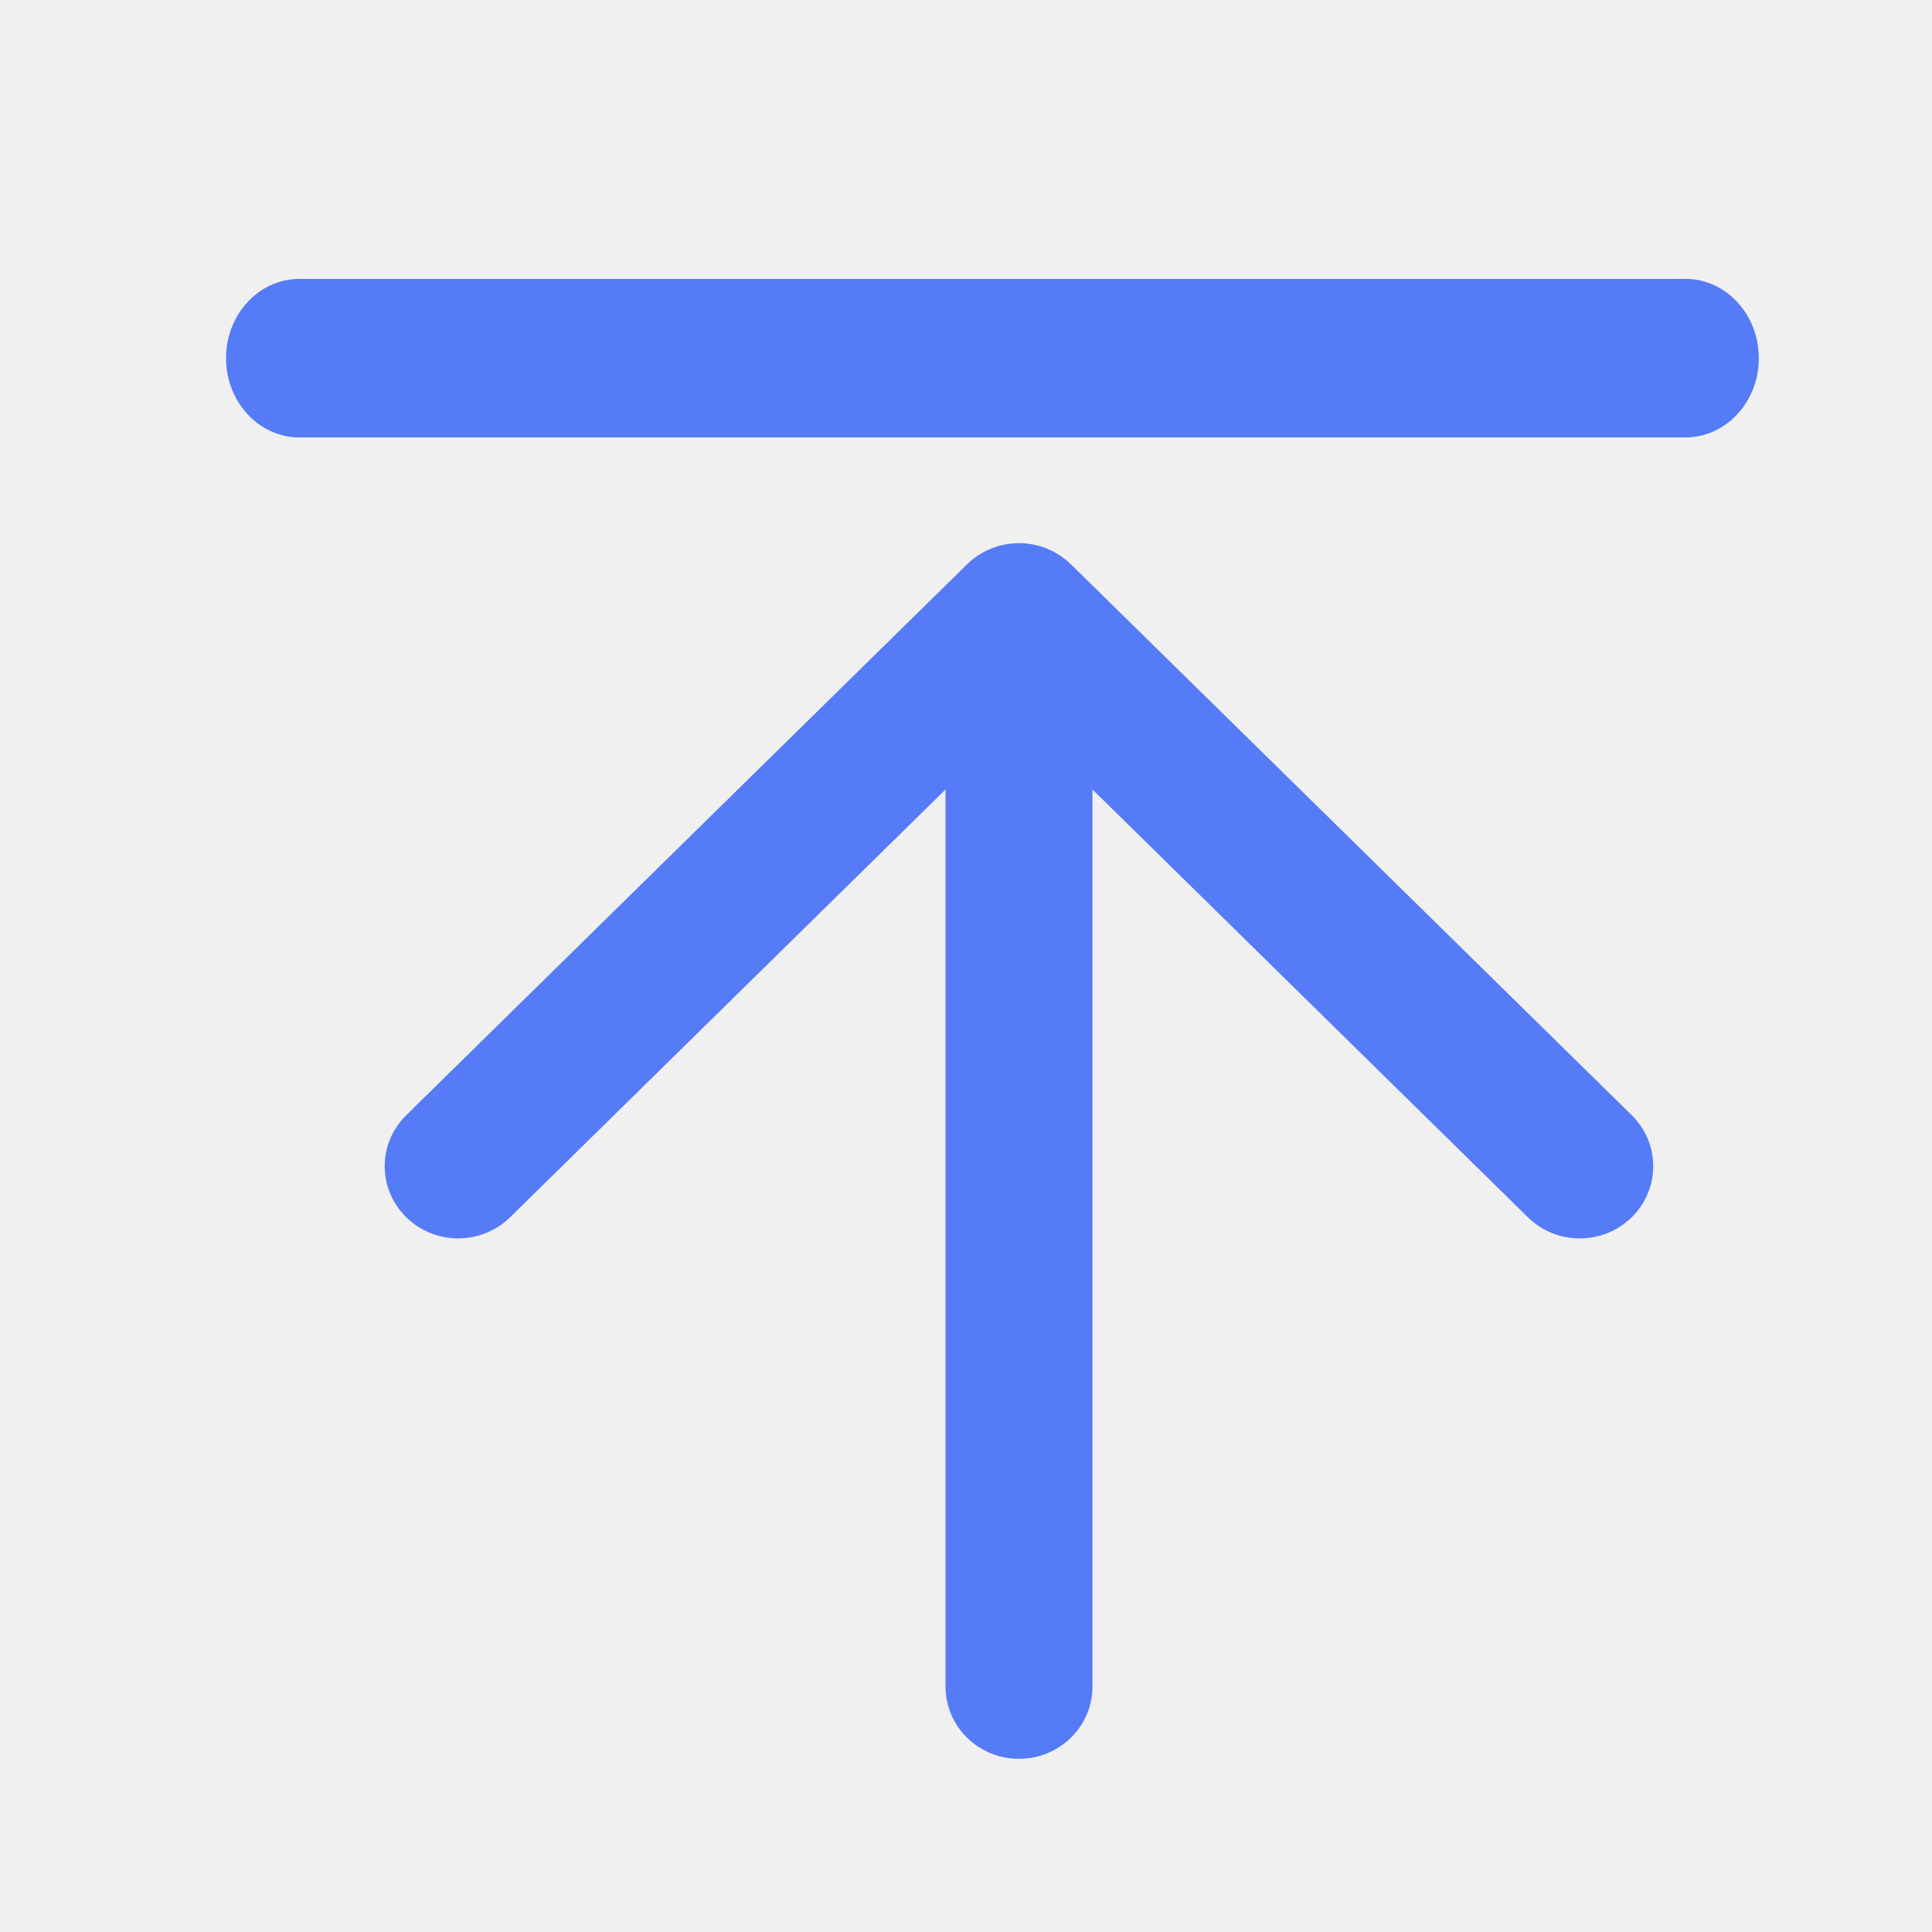
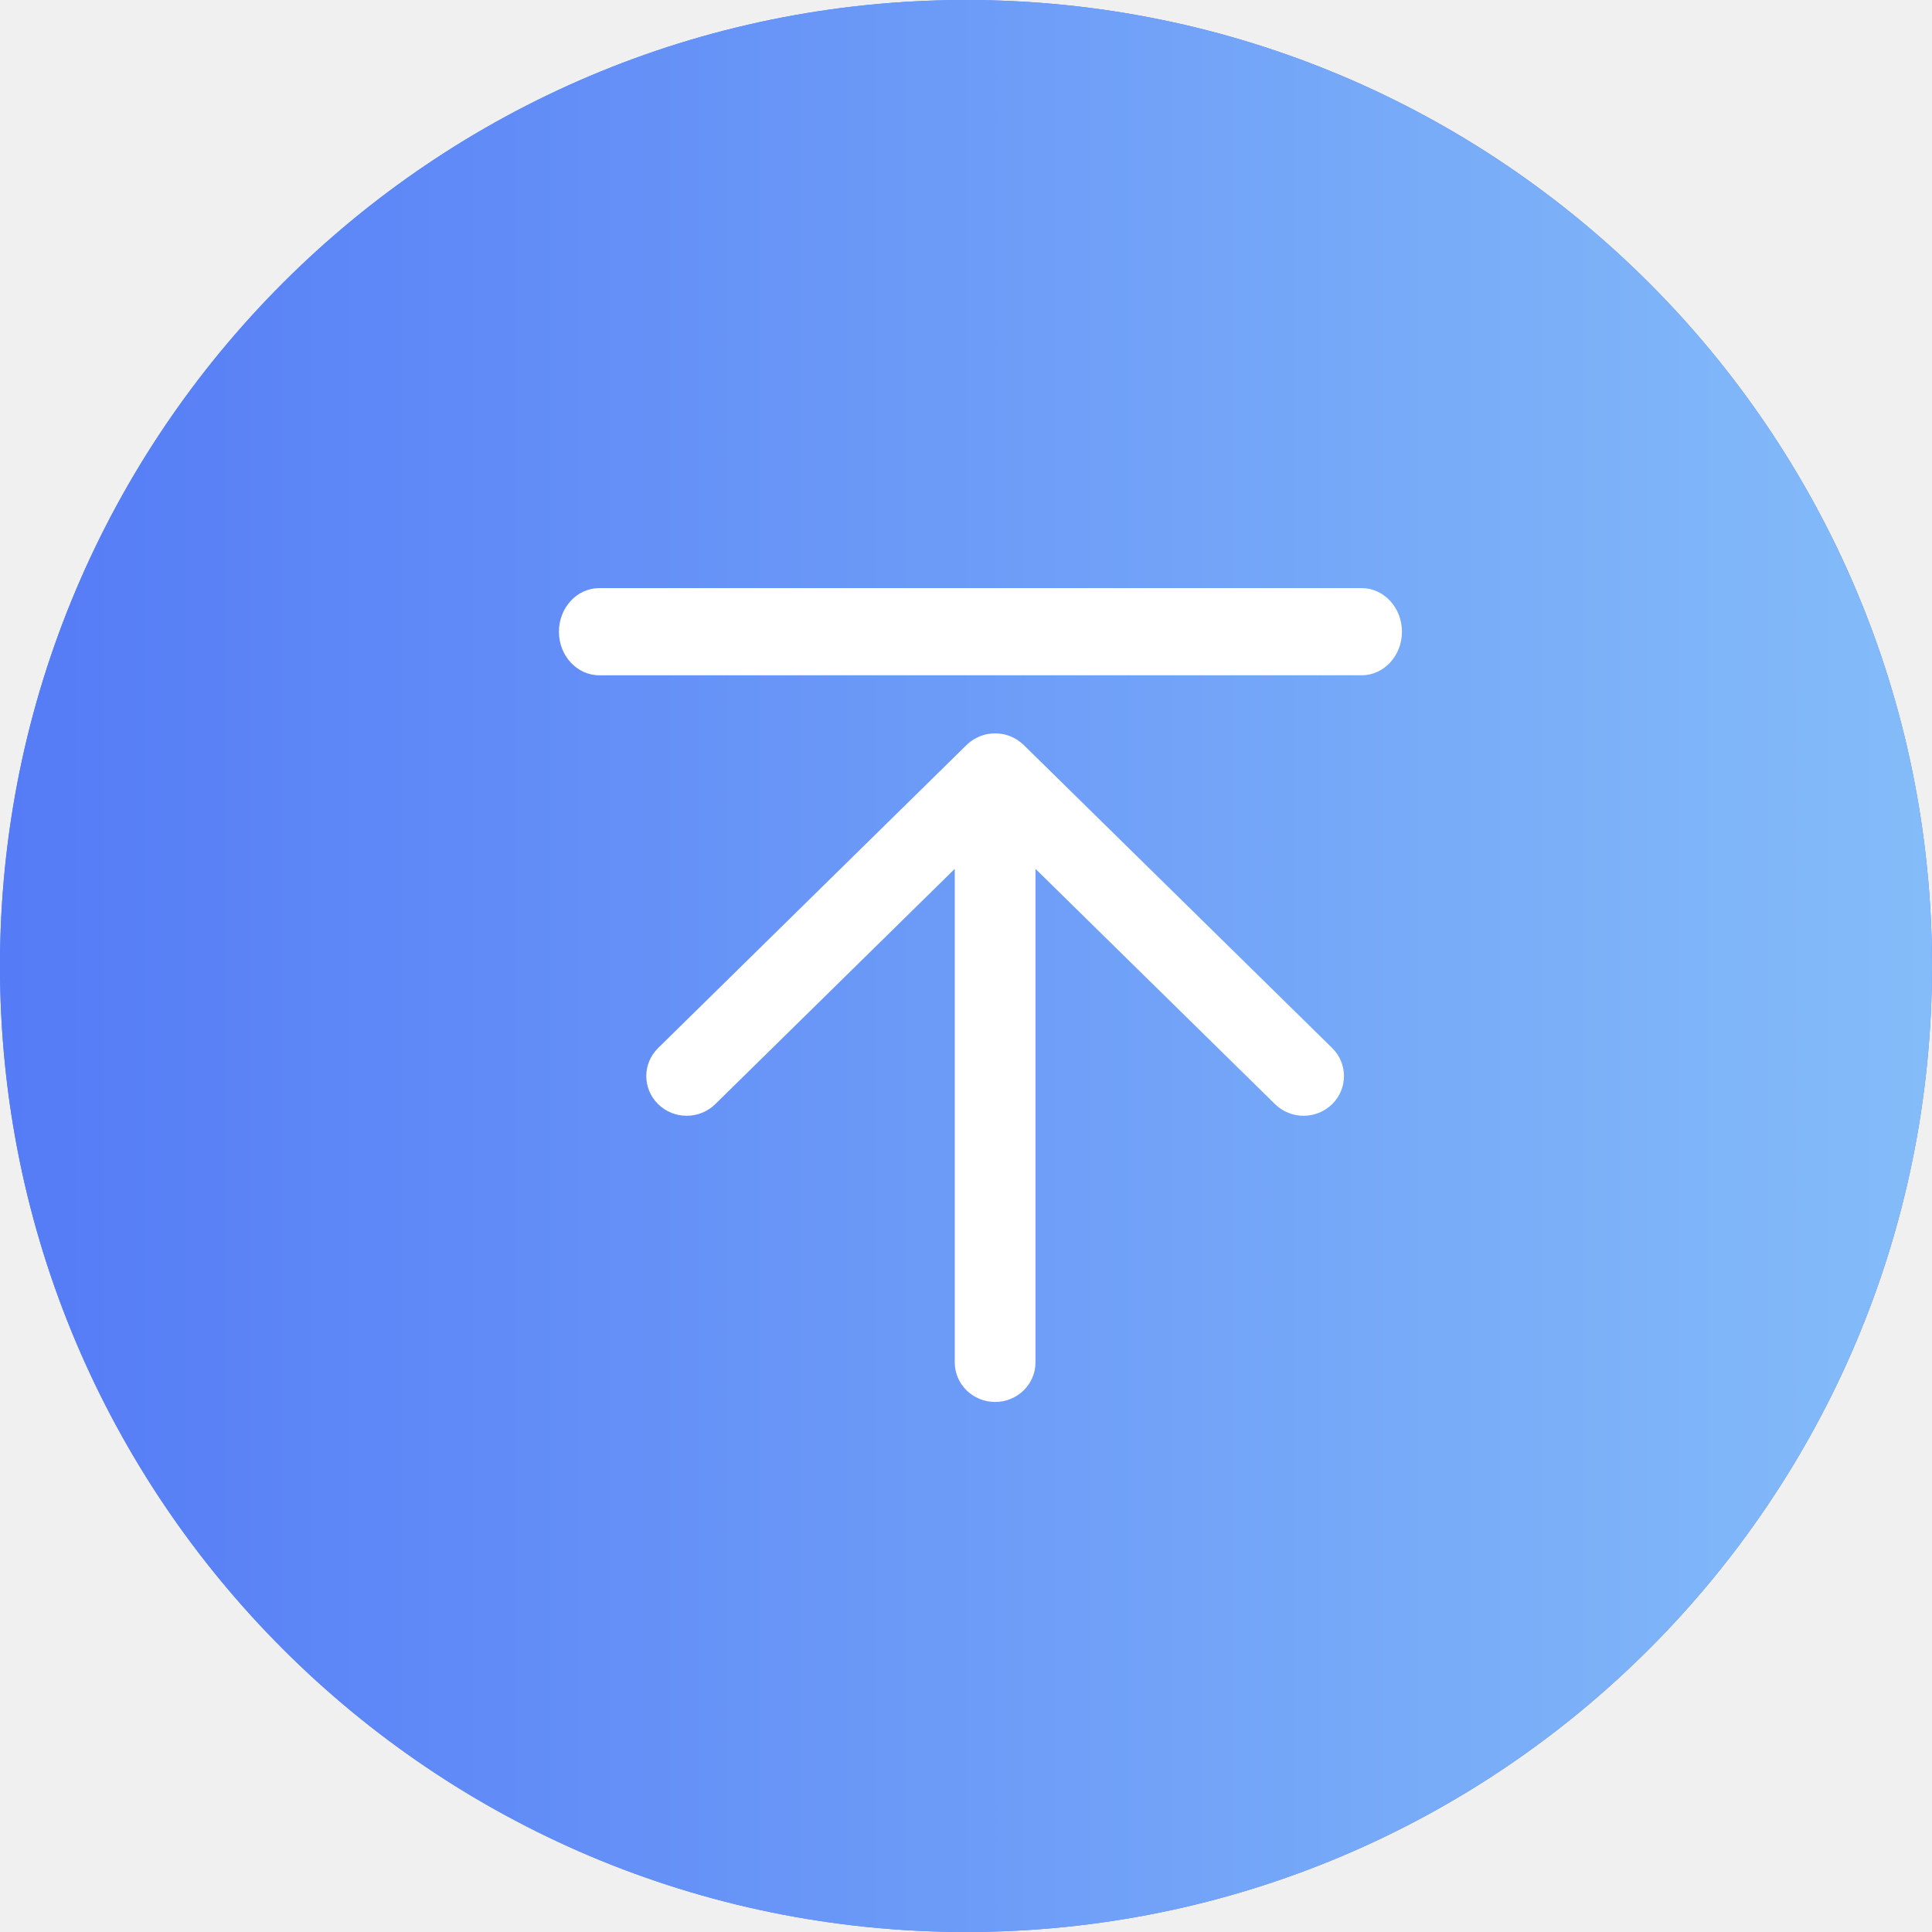
- <svg xmlns="http://www.w3.org/2000/svg" width="22" height="22" viewBox="0 0 22 22" fill="none">
-   <path d="M19.193 4.981H3.409C2.948 4.981 2.574 4.577 2.574 4.079C2.574 3.58 2.948 3.176 3.409 3.176H19.193C19.654 3.176 20.028 3.58 20.028 4.079C20.028 4.577 19.654 4.981 19.193 4.981Z" fill="#557BF6" />
-   <path d="M18.581 12.699L12.195 6.426C12.175 6.407 12.155 6.388 12.133 6.371C12.124 6.364 12.114 6.357 12.104 6.35C12.092 6.341 12.08 6.332 12.067 6.323C12.056 6.316 12.044 6.309 12.032 6.302C12.02 6.295 12.009 6.288 11.997 6.282C11.985 6.276 11.972 6.27 11.96 6.264C11.948 6.259 11.936 6.253 11.923 6.248C11.911 6.243 11.898 6.239 11.886 6.234C11.873 6.229 11.86 6.224 11.846 6.22C11.833 6.217 11.821 6.214 11.808 6.211C11.794 6.207 11.781 6.204 11.767 6.201C11.752 6.198 11.737 6.196 11.723 6.194C11.71 6.193 11.698 6.19 11.686 6.189C11.631 6.184 11.575 6.184 11.521 6.189C11.508 6.19 11.496 6.193 11.484 6.194C11.469 6.196 11.454 6.198 11.44 6.201C11.426 6.204 11.412 6.207 11.398 6.211C11.386 6.214 11.373 6.217 11.36 6.22C11.347 6.224 11.334 6.229 11.32 6.234C11.308 6.239 11.295 6.243 11.283 6.248C11.271 6.253 11.259 6.259 11.246 6.264C11.234 6.27 11.221 6.276 11.209 6.282C11.197 6.288 11.186 6.295 11.175 6.302C11.163 6.309 11.15 6.316 11.139 6.323C11.126 6.332 11.114 6.341 11.102 6.35C11.092 6.357 11.082 6.364 11.073 6.371C11.052 6.388 11.031 6.407 11.012 6.426L4.626 12.699C4.299 13.02 4.299 13.54 4.626 13.861C4.952 14.182 5.482 14.182 5.809 13.861L10.767 8.99V19.206C10.767 19.66 11.141 20.028 11.603 20.028C12.065 20.028 12.44 19.66 12.44 19.206V8.99L17.398 13.861C17.561 14.022 17.775 14.102 17.989 14.102C18.203 14.102 18.417 14.022 18.581 13.861C18.907 13.54 18.907 13.02 18.581 12.699Z" fill="#557BF6" />
+ <svg xmlns="http://www.w3.org/2000/svg" width="40" height="40" viewBox="0 0 40 40" fill="none">
+   <path d="M0 20C0 8.954 8.954 0 20 0V0C31.046 0 40 8.954 40 20V20C40 31.046 31.046 40 20 40V40C8.954 40 0 31.046 0 20V20Z" fill="#557BF6" />
+   <path d="M0 20C0 8.954 8.954 0 20 0V0C31.046 0 40 8.954 40 20V20C40 31.046 31.046 40 20 40V40C8.954 40 0 31.046 0 20V20Z" fill="url(#paint0_linear_56457_263496)" />
+   <path d="M28.191 13.981H12.408C11.946 13.981 11.572 13.577 11.572 13.079C11.572 12.58 11.946 12.176 12.408 12.176H28.191C28.652 12.176 29.026 12.58 29.026 13.079C29.026 13.577 28.652 13.981 28.191 13.981Z" fill="white" />
+   <path d="M27.581 21.698L21.195 15.424C21.175 15.405 21.154 15.387 21.133 15.37C21.124 15.362 21.114 15.356 21.104 15.349C21.092 15.339 21.08 15.33 21.067 15.322C21.056 15.314 21.044 15.307 21.032 15.3C21.02 15.294 21.009 15.287 20.997 15.281C20.985 15.274 20.972 15.269 20.96 15.263C20.948 15.257 20.936 15.251 20.923 15.246C20.911 15.241 20.898 15.237 20.886 15.233C20.873 15.228 20.86 15.223 20.846 15.219C20.833 15.215 20.821 15.213 20.808 15.209C20.794 15.206 20.781 15.202 20.767 15.199C20.752 15.197 20.737 15.195 20.723 15.193C20.71 15.191 20.698 15.189 20.686 15.188C20.631 15.182 20.576 15.182 20.521 15.188C20.508 15.189 20.496 15.191 20.484 15.193C20.469 15.195 20.454 15.197 20.44 15.199C20.426 15.202 20.412 15.206 20.398 15.209C20.386 15.213 20.373 15.215 20.36 15.219C20.347 15.223 20.334 15.228 20.32 15.233C20.308 15.237 20.295 15.241 20.283 15.246C20.271 15.251 20.259 15.257 20.247 15.263C20.234 15.269 20.221 15.274 20.209 15.281C20.197 15.287 20.186 15.294 20.175 15.3C20.163 15.307 20.151 15.314 20.139 15.322C20.126 15.33 20.114 15.339 20.102 15.349C20.092 15.356 20.082 15.362 20.073 15.37C20.052 15.387 20.031 15.405 20.012 15.424L13.626 21.698C13.299 22.019 13.299 22.539 13.626 22.86C13.952 23.181 14.482 23.181 14.809 22.86L19.767 17.989V28.205C19.767 28.659 20.141 29.026 20.603 29.026C21.065 29.026 21.439 28.659 21.439 28.205V17.989L26.398 22.86C26.561 23.02 26.775 23.101 26.989 23.101C27.203 23.101 27.417 23.02 27.581 22.86C27.907 22.539 27.907 22.019 27.581 21.698Z" fill="white" />
+   <defs>
+     <linearGradient id="paint0_linear_56457_263496" x1="0" y1="20" x2="40" y2="20" gradientUnits="userSpaceOnUse">
+       <stop stop-color="#557BF6" />
+       <stop offset="1" stop-color="#84BCF9" />
+     </linearGradient>
+   </defs>
</svg>
